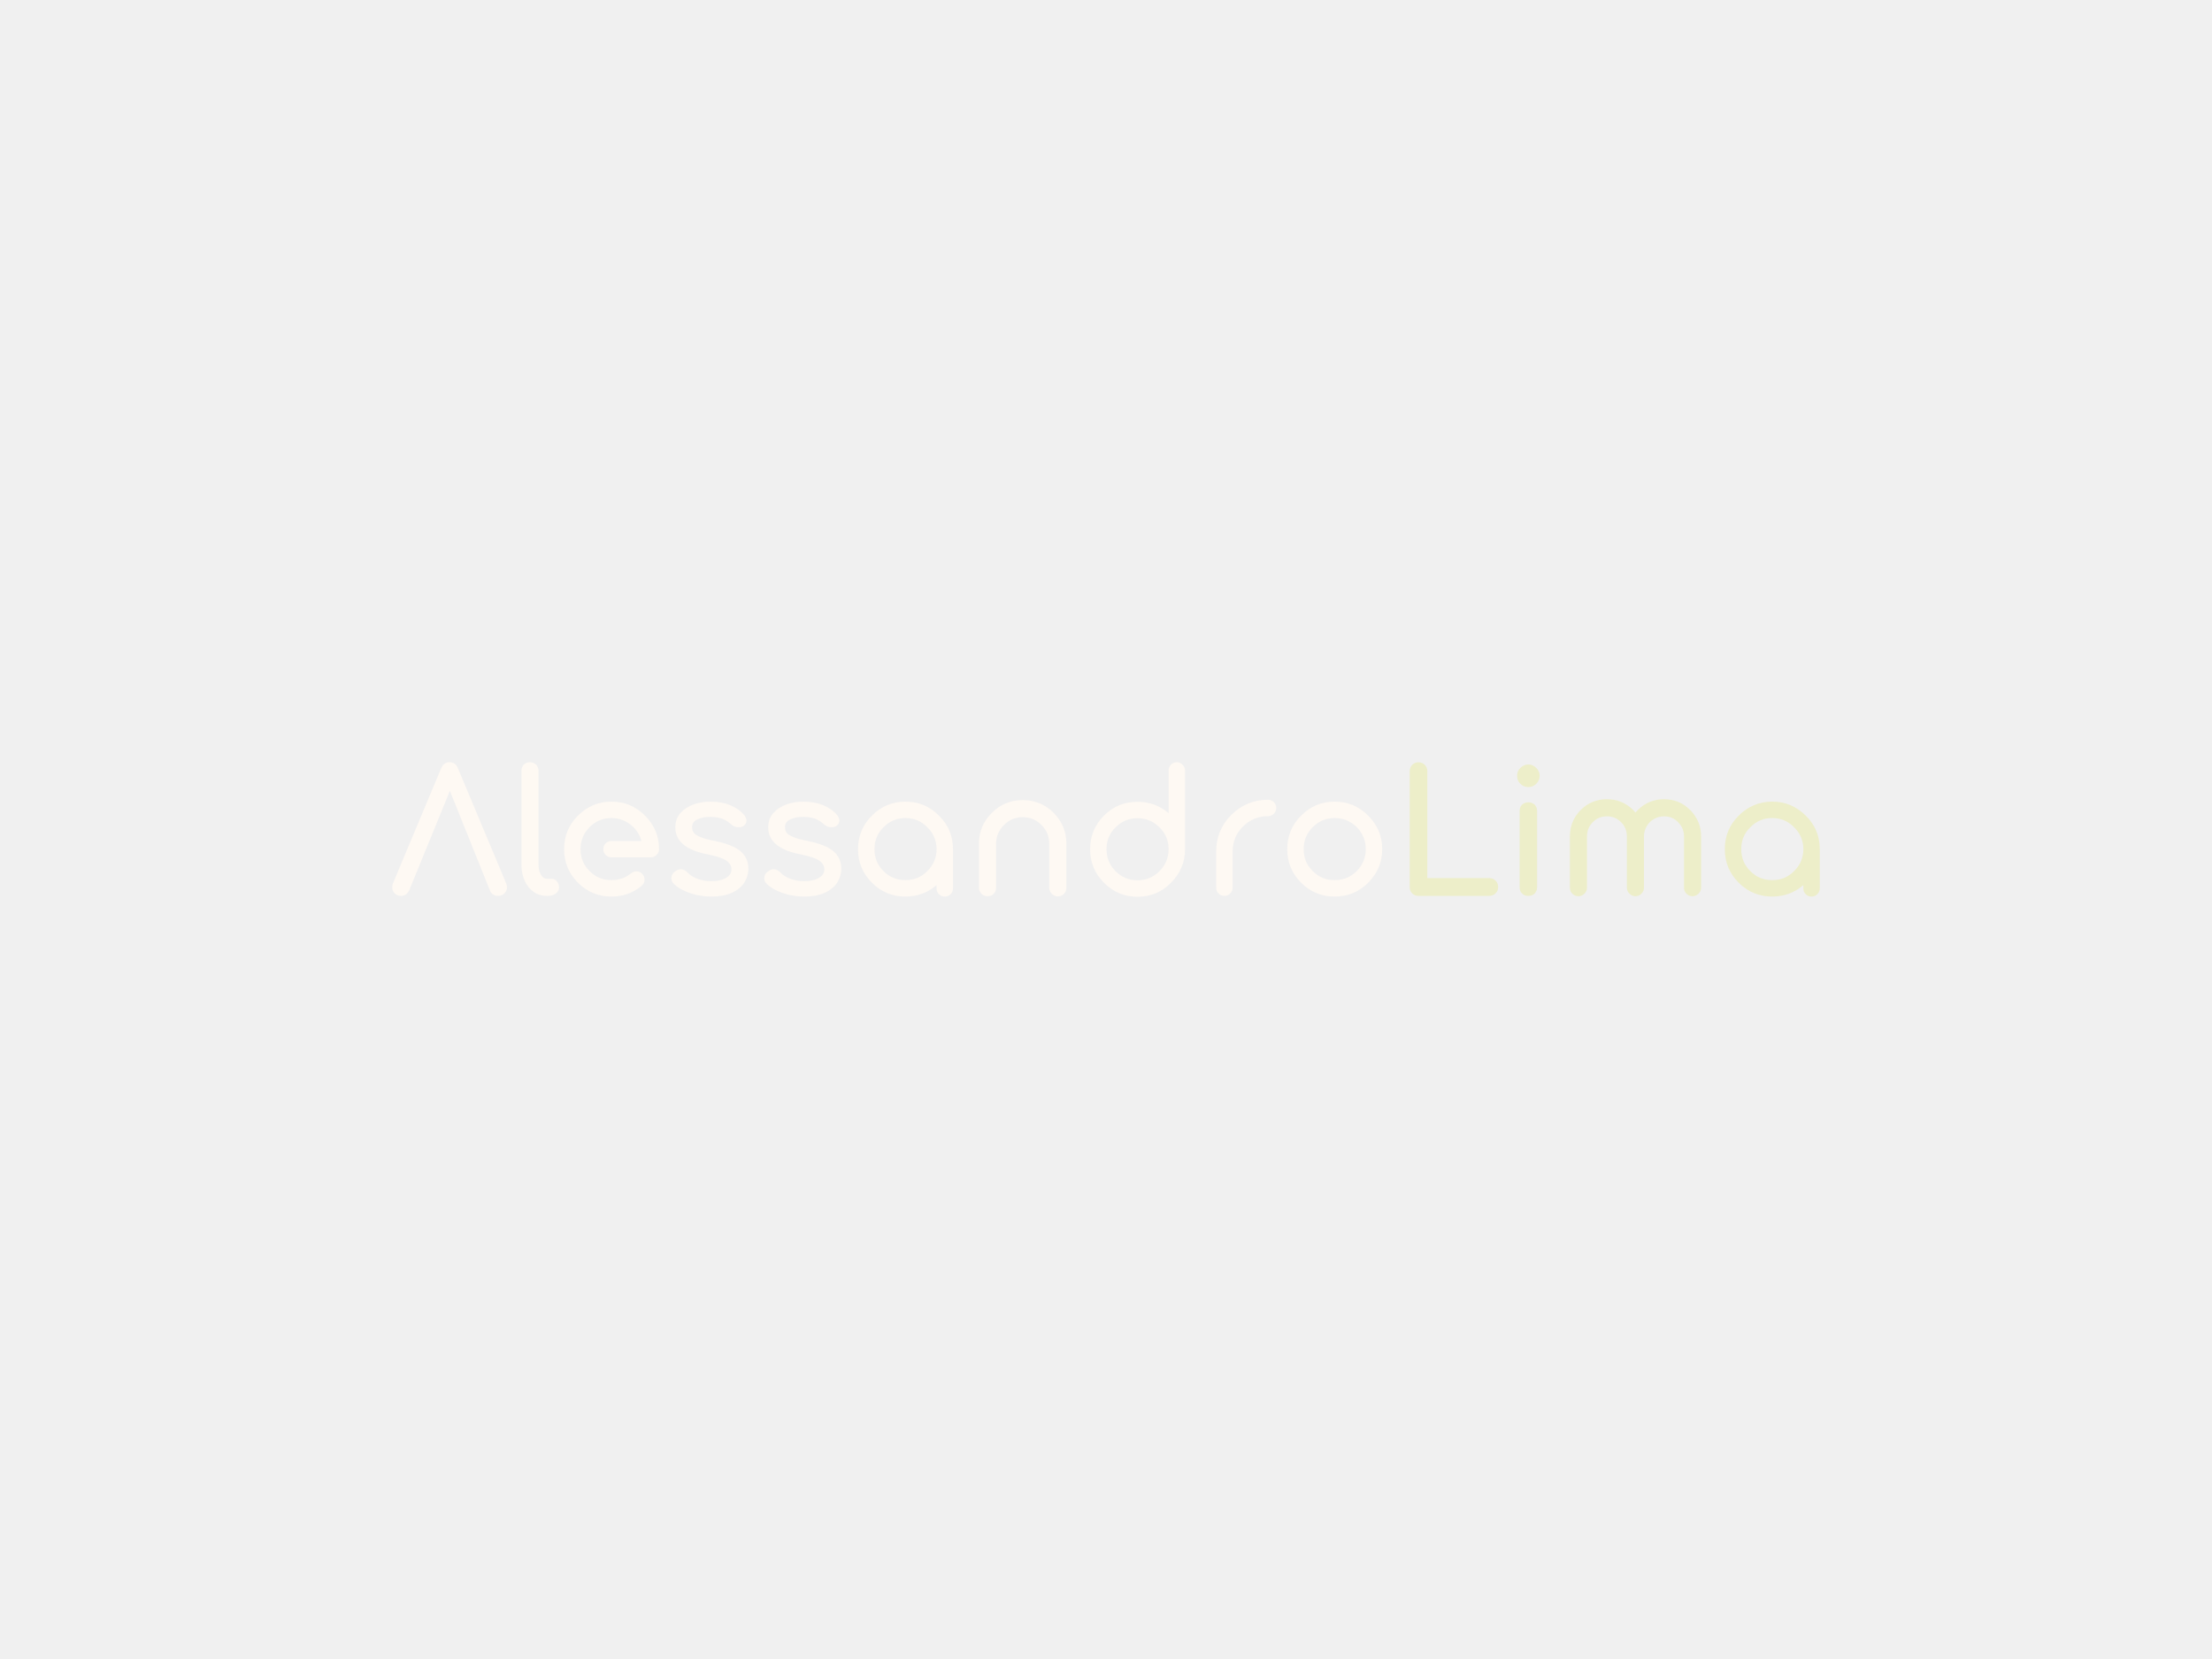
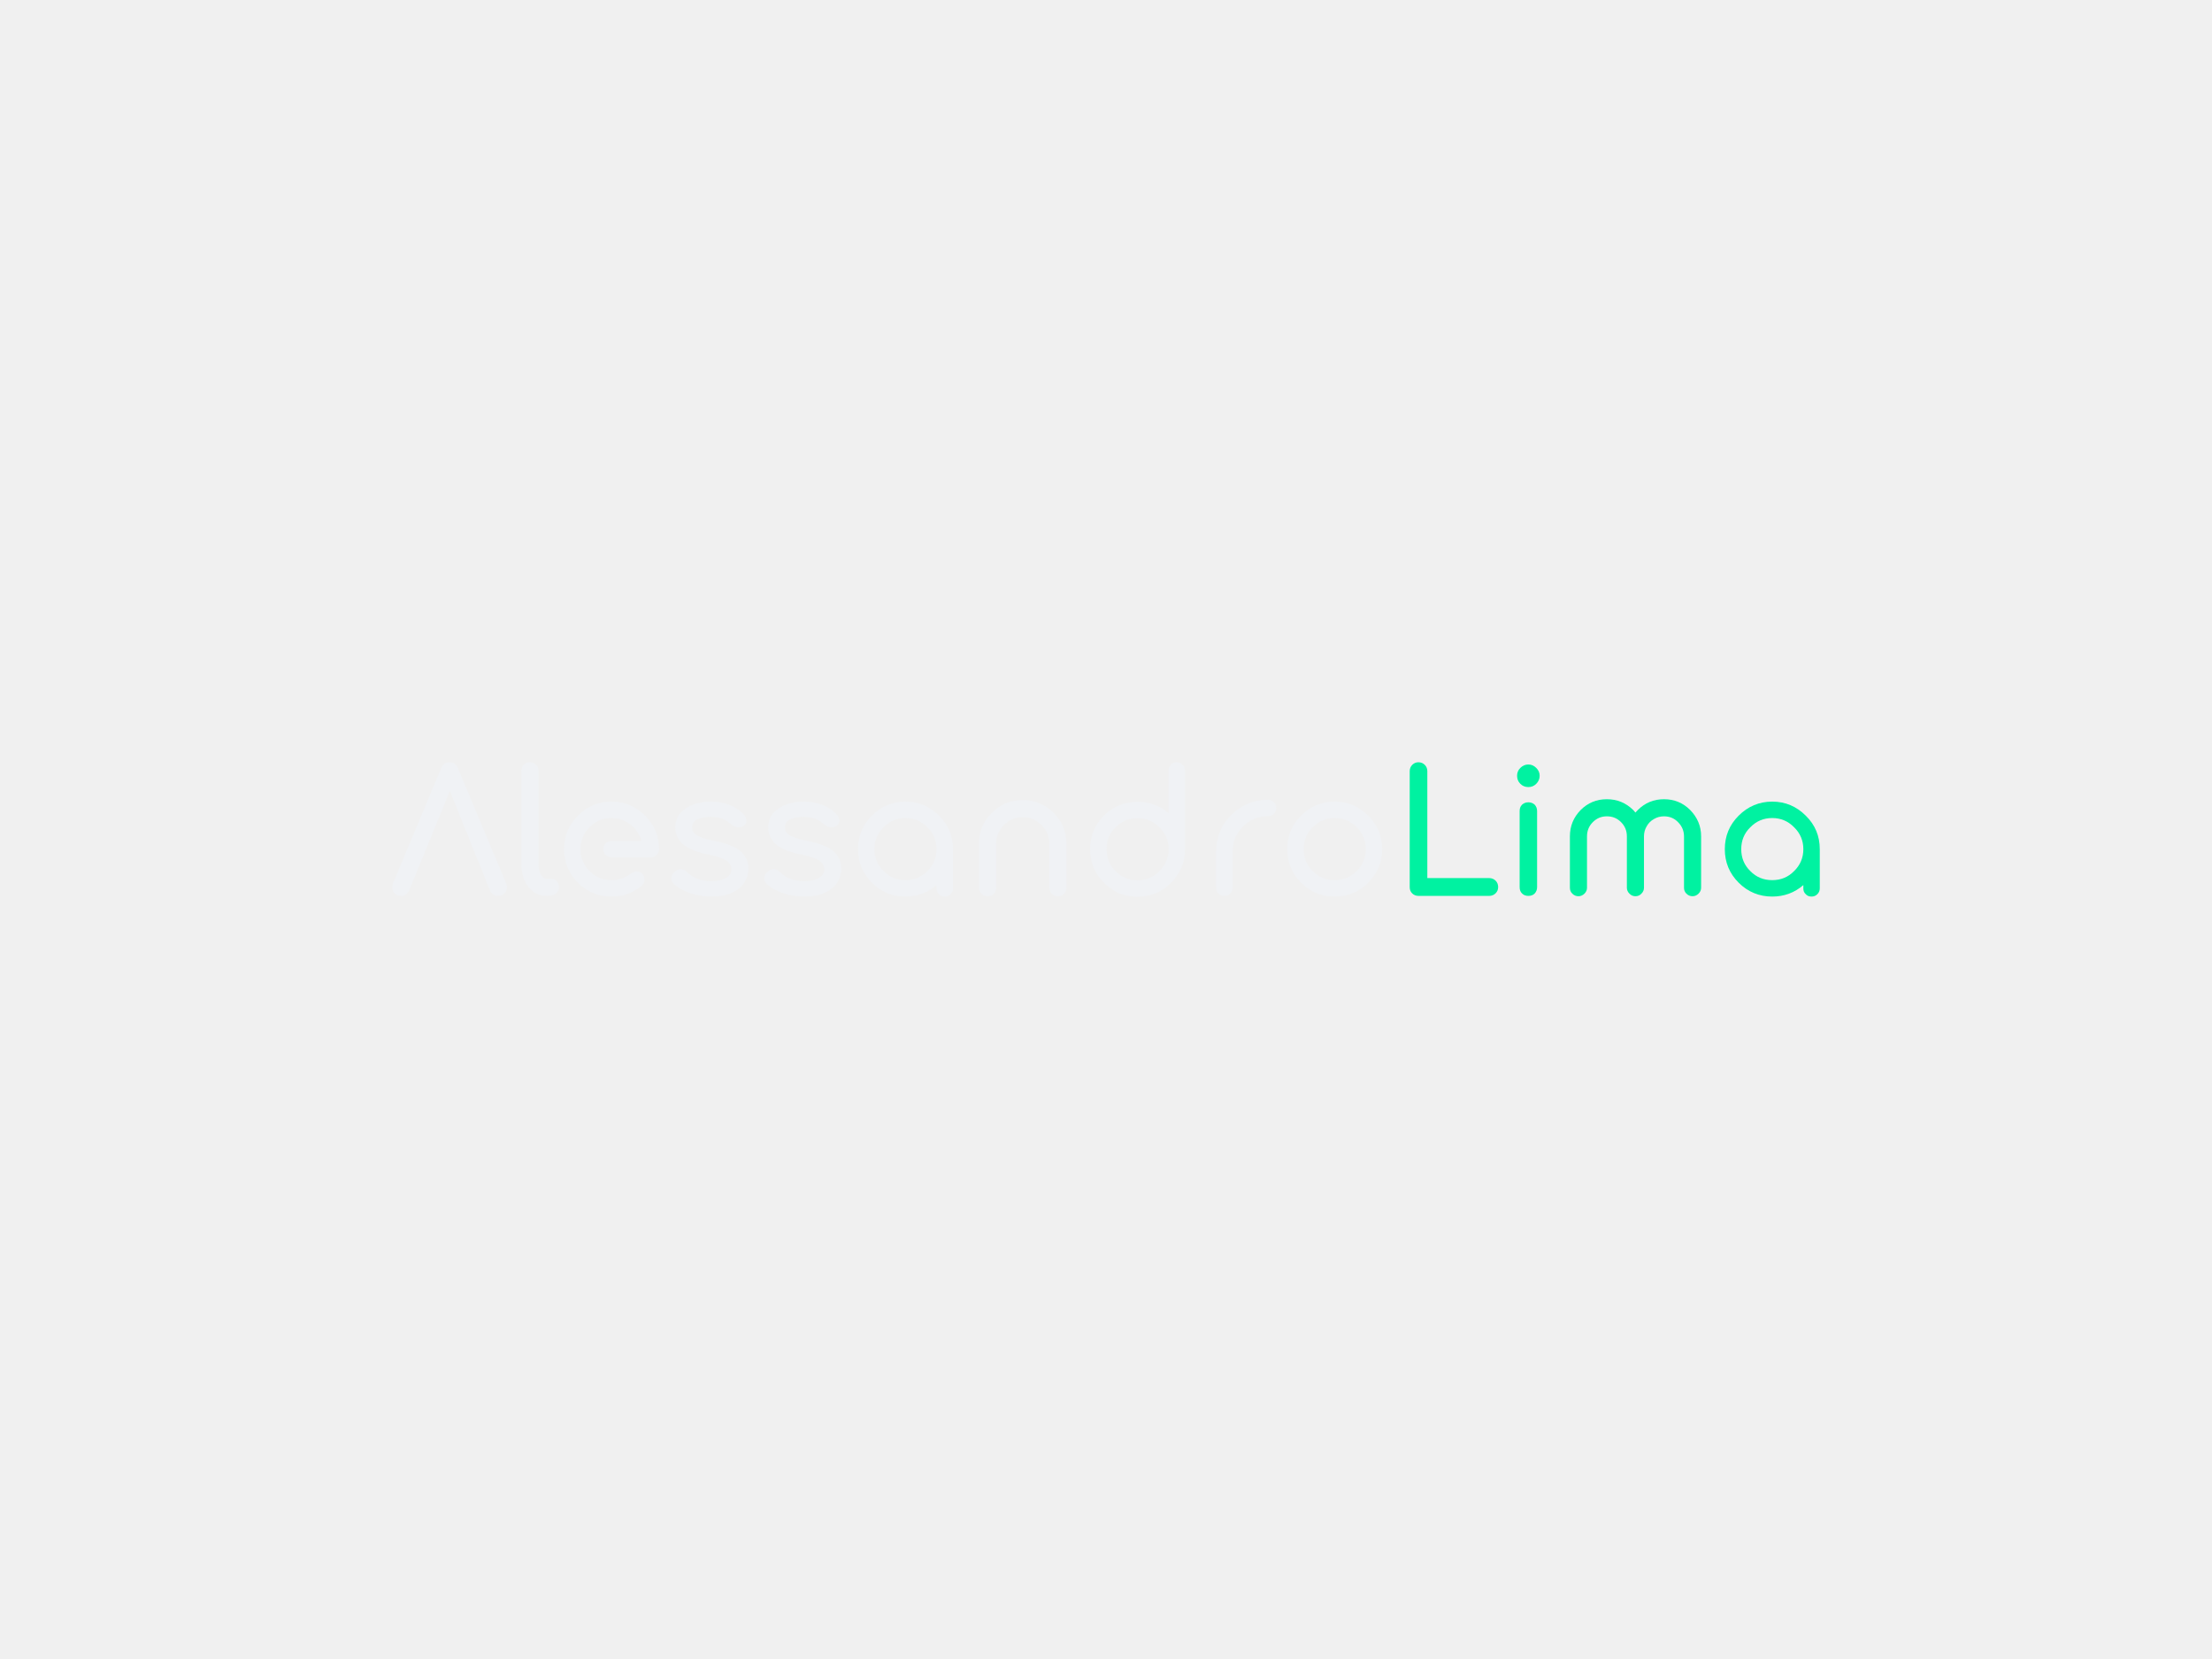
<svg xmlns="http://www.w3.org/2000/svg" viewBox="0 0 1024 768" height="768" width="1024" version="1.1">
-   <g fill="#FFFFFF">
-     <g transform="translate(131.5757 0)" fill="#FFFFFF">
-       <g style="font-style:normal;font-weight:700;font-size:72px;line-height:1;font-family:'Comfortaa Bold Alt2';font-variant-ligatures:none;text-align:center;text-anchor:middle" transform="translate(0 0)" fill="#FFFFFF">
-         <path id="path275048" style="font-style:normal;font-weight:700;font-size:72px;line-height:1;font-family:'Comfortaa Bold Alt2';font-variant-ligatures:none;text-align:center;text-anchor:middle" d="m 257.99,-5.256 -20.304,-48.456 c -0.648,-1.656 -1.8,-2.52 -3.528,-2.52 -1.656,0 -2.808,0.864 -3.528,2.52 l -20.232,48.312 c -0.288,0.648 -0.36,1.224 -0.36,1.656 0,1.08 0.288,1.944 1.008,2.664 0.72,0.72 1.584,1.08 2.664,1.08 0.72,0 1.368,-0.144 2.016,-0.576 0.576,-0.432 1.08,-0.936 1.44,-1.728 l 17.136,-41.904 16.848,41.904 c 0.216,0.72 0.72,1.296 1.368,1.728 0.648,0.432 1.296,0.576 2.088,0.576 1.008,0 1.944,-0.36 2.664,-1.08 0.72,-0.72 1.08,-1.584 1.08,-2.592 0,-0.432 -0.144,-0.936 -0.36,-1.584 z" stroke-width="0px" stroke-linejoin="miter" stroke-miterlimit="2" fill="#FEF9F3" stroke="#FEF9F3" transform="translate(0 308.4976) translate(50 44.3768) scale(1.1) translate(-210.0382 56.232)" />
-         <path id="path275050" style="font-style:normal;font-weight:700;font-size:72px;line-height:1;font-family:'Comfortaa Bold Alt2';font-variant-ligatures:none;text-align:center;text-anchor:middle" d="m 265.415,-55.224 c -0.72,0.72 -1.008,1.584 -1.008,2.592 v 39.312 c 0,2.592 0.432,4.896 1.368,6.912 0.864,2.016 2.16,3.6 3.816,4.752 1.656,1.152 3.528,1.656 5.616,1.656 h 0.144 c 1.44,0 2.592,-0.288 3.528,-1.008 0.864,-0.648 1.368,-1.512 1.368,-2.592 0,-1.008 -0.36,-1.872 -0.936,-2.592 -0.576,-0.648 -1.368,-1.008 -2.304,-1.008 h -1.8 c -1.08,0 -1.944,-0.576 -2.592,-1.728 -0.72,-1.152 -1.008,-2.592 -1.008,-4.392 v -39.312 c 0,-1.008 -0.36,-1.872 -1.008,-2.592 -0.72,-0.648 -1.584,-1.008 -2.592,-1.008 -1.08,0 -1.944,0.36 -2.592,1.008 z" stroke-width="0px" stroke-linejoin="miter" stroke-miterlimit="2" fill="#FEF9F3" stroke="#FEF9F3" transform="translate(0 308.4976) translate(109.8059 44.3768) scale(1.1) translate(-264.4072 56.232)" />
-         <path id="path275052" style="font-style:normal;font-weight:700;font-size:72px;line-height:1;font-family:'Comfortaa Bold Alt2';font-variant-ligatures:none;text-align:center;text-anchor:middle" d="m 302.314,0.288 c 4.752,0 8.928,-1.44 12.6,-4.464 0.792,-0.576 1.152,-1.368 1.296,-2.304 0.072,-1.008 -0.144,-1.8 -0.792,-2.592 -0.576,-0.72 -1.368,-1.152 -2.304,-1.224 -0.936,-0.072 -1.8,0.144 -2.52,0.792 -2.448,1.944 -5.184,2.88 -8.28,2.88 -3.6,0 -6.696,-1.224 -9.216,-3.816 -2.592,-2.52 -3.816,-5.616 -3.816,-9.216 0,-3.6 1.224,-6.696 3.816,-9.288 2.52,-2.52 5.616,-3.816 9.216,-3.816 2.952,0 5.616,0.936 7.992,2.736 2.304,1.8 3.816,4.104 4.608,6.912 h -12.6 c -0.936,0 -1.8,0.36 -2.448,1.008 -0.648,0.648 -1.008,1.512 -1.008,2.448 0,0.936 0.36,1.8 1.008,2.448 0.648,0.648 1.512,1.008 2.448,1.008 h 16.56 c 0.936,0 1.728,-0.36 2.376,-1.008 0.72,-0.648 1.08,-1.512 1.08,-2.448 0,-5.544 -2.016,-10.224 -5.904,-14.112 -3.888,-3.888 -8.568,-5.904 -14.112,-5.904 -5.544,0 -10.224,2.016 -14.112,5.904 -3.888,3.888 -5.832,8.568 -5.832,14.112 0,5.544 1.944,10.224 5.832,14.112 3.888,3.888 8.568,5.832 14.112,5.832 z" stroke-width="0px" stroke-linejoin="miter" stroke-miterlimit="2" fill="#FEF9F3" stroke="#FEF9F3" transform="translate(0 308.4976) translate(129.5651 62.5928) scale(1.1) translate(-282.3701 39.672)" />
-         <path id="path275054" style="font-style:normal;font-weight:700;font-size:72px;line-height:1;font-family:'Comfortaa Bold Alt2';font-variant-ligatures:none;text-align:center;text-anchor:middle" d="m 352.289,-38.16 c -2.448,-1.008 -5.256,-1.512 -8.352,-1.512 -2.592,0 -4.968,0.432 -7.2,1.224 -2.304,0.864 -4.104,2.088 -5.472,3.672 -1.44,1.656 -2.088,3.672 -2.088,5.976 0,5.832 4.608,9.648 13.824,11.376 3.528,0.72 6.048,1.512 7.56,2.52 1.44,1.008 2.232,2.232 2.232,3.672 0,1.584 -0.792,2.808 -2.304,3.672 -1.512,0.936 -3.6,1.368 -6.336,1.368 -2.088,0 -4.032,-0.36 -5.832,-1.08 -1.872,-0.72 -3.24,-1.656 -4.104,-2.664 -0.864,-0.864 -1.8,-1.296 -2.736,-1.296 -0.792,0 -1.656,0.36 -2.52,1.008 -1.008,0.72 -1.44,1.656 -1.44,2.808 0,0.864 0.288,1.656 0.936,2.232 1.584,1.656 3.888,2.952 6.768,3.96 2.88,1.008 5.904,1.512 9.216,1.512 3.24,0 6.048,-0.504 8.352,-1.512 2.304,-1.008 4.104,-2.448 5.328,-4.248 1.152,-1.8 1.8,-3.816 1.8,-6.048 0,-2.952 -1.152,-5.4 -3.312,-7.272 -2.16,-1.872 -5.904,-3.312 -11.088,-4.392 -2.592,-0.504 -4.536,-1.008 -5.832,-1.584 -1.368,-0.576 -2.304,-1.152 -2.736,-1.8 -0.504,-0.648 -0.72,-1.44 -0.72,-2.448 0,-1.296 0.648,-2.376 2.088,-3.096 1.44,-0.72 3.24,-1.152 5.472,-1.152 1.872,0 3.528,0.288 4.896,0.72 1.296,0.432 2.592,1.224 3.816,2.304 1.008,0.936 2.088,1.368 3.384,1.368 0.792,0 1.44,-0.144 2.016,-0.576 0.792,-0.648 1.224,-1.368 1.224,-2.232 0,-0.72 -0.36,-1.512 -0.936,-2.304 -1.44,-1.728 -3.456,-3.168 -5.904,-4.176 z" stroke-width="0px" stroke-linejoin="miter" stroke-miterlimit="2" fill="#FEF9F3" stroke="#FEF9F3" transform="translate(0 308.4976) translate(179.2309 62.5928) scale(1.1) translate(-327.5208 39.672)" />
-         <path id="path275056" style="font-style:normal;font-weight:700;font-size:72px;line-height:1;font-family:'Comfortaa Bold Alt2';font-variant-ligatures:none;text-align:center;text-anchor:middle" d="m 391.383,-38.16 c -2.448,-1.008 -5.256,-1.512 -8.352,-1.512 -2.592,0 -4.968,0.432 -7.2,1.224 -2.304,0.864 -4.104,2.088 -5.472,3.672 -1.44,1.656 -2.088,3.672 -2.088,5.976 0,5.832 4.608,9.648 13.824,11.376 3.528,0.72 6.048,1.512 7.56,2.52 1.44,1.008 2.232,2.232 2.232,3.672 0,1.584 -0.792,2.808 -2.304,3.672 -1.512,0.936 -3.6,1.368 -6.336,1.368 -2.088,0 -4.032,-0.36 -5.832,-1.08 -1.872,-0.72 -3.24,-1.656 -4.104,-2.664 -0.864,-0.864 -1.8,-1.296 -2.736,-1.296 -0.792,0 -1.656,0.36 -2.52,1.008 -1.008,0.72 -1.44,1.656 -1.44,2.808 0,0.864 0.288,1.656 0.936,2.232 1.584,1.656 3.888,2.952 6.768,3.96 2.88,1.008 5.904,1.512 9.216,1.512 3.24,0 6.048,-0.504 8.352,-1.512 2.304,-1.008 4.104,-2.448 5.328,-4.248 1.152,-1.8 1.8,-3.816 1.8,-6.048 0,-2.952 -1.152,-5.4 -3.312,-7.272 -2.16,-1.872 -5.904,-3.312 -11.088,-4.392 -2.592,-0.504 -4.536,-1.008 -5.832,-1.584 -1.368,-0.576 -2.304,-1.152 -2.736,-1.8 -0.504,-0.648 -0.72,-1.44 -0.72,-2.448 0,-1.296 0.648,-2.376 2.088,-3.096 1.44,-0.72 3.24,-1.152 5.472,-1.152 1.872,0 3.528,0.288 4.896,0.72 1.296,0.432 2.592,1.224 3.816,2.304 1.008,0.936 2.088,1.368 3.384,1.368 0.792,0 1.44,-0.144 2.016,-0.576 0.792,-0.648 1.224,-1.368 1.224,-2.232 0,-0.72 -0.36,-1.512 -0.936,-2.304 -1.44,-1.728 -3.456,-3.168 -5.904,-4.176 z" stroke-width="0px" stroke-linejoin="miter" stroke-miterlimit="2" fill="#FEF9F3" stroke="#FEF9F3" transform="translate(0 308.4976) translate(222.234 62.5928) scale(1.1) translate(-366.6146 39.672)" />
-         <path id="path275058" style="font-style:normal;font-weight:700;font-size:72px;line-height:1;font-family:'Comfortaa Bold Alt2';font-variant-ligatures:none;text-align:center;text-anchor:middle" d="m 440.124,-33.768 c -3.888,-3.888 -8.568,-5.904 -14.112,-5.904 -5.472,0 -10.224,2.016 -14.112,5.904 -3.888,3.888 -5.832,8.568 -5.832,14.112 0,5.544 1.944,10.224 5.832,14.112 3.888,3.888 8.64,5.832 14.112,5.832 4.968,0 9.36,-1.584 13.104,-4.824 v 1.368 c 0,1.008 0.288,1.8 1.008,2.448 0.648,0.72 1.44,1.008 2.448,1.008 0.936,0 1.728,-0.288 2.448,-1.008 0.648,-0.648 1.008,-1.44 1.008,-2.448 v -16.488 c 0,-5.544 -1.944,-10.224 -5.904,-14.112 z m -14.112,27.144 c -3.6,0 -6.696,-1.224 -9.216,-3.816 -2.592,-2.52 -3.816,-5.616 -3.816,-9.216 0,-3.6 1.224,-6.696 3.816,-9.216 2.52,-2.592 5.616,-3.888 9.216,-3.888 3.6,0 6.696,1.296 9.216,3.888 2.592,2.52 3.888,5.616 3.888,9.216 0,3.6 -1.296,6.696 -3.888,9.216 -2.52,2.592 -5.616,3.816 -9.216,3.816 z" stroke-width="0px" stroke-linejoin="miter" stroke-miterlimit="2" fill="#FEF9F3" stroke="#FEF9F3" transform="translate(0 308.4976) translate(265.6331 62.5928) scale(1.1) translate(-406.0683 39.672)" />
-         <path id="path275060" style="font-style:normal;font-weight:700;font-size:72px;line-height:1;font-family:'Comfortaa Bold Alt2';font-variant-ligatures:none;text-align:center;text-anchor:middle" d="m 490.149,0.216 c 1.008,0 1.872,-0.36 2.592,-1.08 0.72,-0.72 1.008,-1.584 1.008,-2.592 V -21.96 c 0,-5.04 -1.8,-9.36 -5.328,-12.96 -3.6,-3.6 -7.992,-5.4 -13.032,-5.4 -5.112,0 -9.432,1.8 -13.032,5.4 -3.6,3.6 -5.4,7.92 -5.4,12.96 v 18.504 c 0,1.008 0.36,1.872 1.08,2.592 0.72,0.72 1.584,1.008 2.52,1.008 1.008,0 1.872,-0.288 2.592,-1.008 0.72,-0.72 1.008,-1.584 1.008,-2.592 V -21.96 c 0,-3.024 1.152,-5.688 3.312,-7.848 2.16,-2.232 4.824,-3.312 7.92,-3.312 3.096,0 5.688,1.08 7.92,3.312 2.16,2.16 3.24,4.824 3.24,7.848 v 18.576 c 0,0.936 0.36,1.8 1.08,2.52 0.72,0.72 1.584,1.08 2.52,1.08 z" stroke-width="0px" stroke-linejoin="miter" stroke-miterlimit="2" fill="#FEF9F3" stroke="#FEF9F3" transform="translate(0 308.4976) translate(321.6102 61.88) scale(1.1) translate(-456.9566 40.32)" />
-         <path id="path275062" style="font-style:normal;font-weight:700;font-size:72px;line-height:1;font-family:'Comfortaa Bold Alt2';font-variant-ligatures:none;text-align:center;text-anchor:middle" d="m 509.563,-5.544 c 3.888,3.96 8.568,5.904 14.112,5.904 5.544,0 10.224,-1.944 14.112,-5.904 3.888,-3.888 5.904,-8.568 5.904,-14.112 v -33.12 c 0,-0.936 -0.36,-1.728 -1.08,-2.448 -0.648,-0.648 -1.44,-1.008 -2.376,-1.008 -1.008,0 -1.8,0.36 -2.448,1.008 -0.72,0.72 -1.008,1.512 -1.008,2.448 v 18 c -3.744,-3.24 -8.136,-4.824 -13.104,-4.824 -5.544,0 -10.224,1.944 -14.112,5.832 -3.888,3.888 -5.832,8.64 -5.832,14.112 0,5.544 1.944,10.224 5.832,14.112 z m 14.112,-27.144 c 3.6,0 6.696,1.296 9.216,3.816 2.592,2.52 3.888,5.616 3.888,9.216 0,3.6 -1.296,6.696 -3.888,9.288 -2.52,2.52 -5.616,3.816 -9.216,3.816 -3.6,0 -6.696,-1.296 -9.216,-3.816 -2.592,-2.592 -3.816,-5.688 -3.816,-9.288 0,-3.6 1.224,-6.696 3.816,-9.216 2.52,-2.52 5.616,-3.816 9.216,-3.816 z" stroke-width="0px" stroke-linejoin="miter" stroke-miterlimit="2" fill="#FEF9F3" stroke="#FEF9F3" transform="translate(0 308.4976) translate(373.0618 44.3768) scale(1.1) translate(-503.7307 56.232)" />
-         <path id="path275064" style="font-style:normal;font-weight:700;font-size:72px;line-height:1;font-family:'Comfortaa Bold Alt2';font-variant-ligatures:none;text-align:center;text-anchor:middle" d="m 578.62,-40.464 c -6.048,0 -11.16,2.16 -15.48,6.408 -4.248,4.248 -6.336,9.36 -6.336,15.408 v 15.192 c 0,1.008 0.288,1.8 1.008,2.448 0.648,0.72 1.44,1.008 2.448,1.008 0.936,0 1.728,-0.288 2.376,-1.008 0.72,-0.648 1.08,-1.44 1.08,-2.448 v -15.192 c 0,-4.104 1.44,-7.632 4.32,-10.512 2.952,-2.952 6.48,-4.392 10.584,-4.392 0.936,0 1.728,-0.36 2.448,-1.008 0.648,-0.72 1.008,-1.512 1.008,-2.448 0,-0.936 -0.36,-1.8 -1.008,-2.448 -0.72,-0.648 -1.512,-1.008 -2.448,-1.008 z" stroke-width="0px" stroke-linejoin="miter" stroke-miterlimit="2" fill="#FEF9F3" stroke="#FEF9F3" transform="translate(0 308.4976) translate(431.4421 61.7216) scale(1.1) translate(-556.8037 40.464)" />
-         <path id="path275066" style="font-style:normal;font-weight:700;font-size:72px;line-height:1;font-family:'Comfortaa Bold Alt2';font-variant-ligatures:none;text-align:center;text-anchor:middle" d="m 606.647,0.288 c 5.544,0 10.224,-1.944 14.112,-5.832 3.888,-3.888 5.904,-8.568 5.904,-14.112 0,-5.544 -2.016,-10.224 -5.904,-14.112 -3.888,-3.888 -8.568,-5.904 -14.112,-5.904 -5.544,0 -10.224,2.016 -14.112,5.904 -3.888,3.888 -5.832,8.568 -5.832,14.112 0,5.544 1.944,10.224 5.832,14.112 3.888,3.888 8.568,5.832 14.112,5.832 z m 0,-33.048 c 3.6,0 6.696,1.296 9.288,3.816 2.52,2.592 3.816,5.688 3.816,9.288 0,3.6 -1.296,6.696 -3.816,9.216 -2.592,2.592 -5.688,3.816 -9.288,3.816 -3.6,0 -6.696,-1.224 -9.216,-3.816 -2.592,-2.52 -3.816,-5.616 -3.816,-9.216 0,-3.6 1.224,-6.696 3.816,-9.288 2.52,-2.52 5.616,-3.816 9.216,-3.816 z" stroke-width="0px" stroke-linejoin="miter" stroke-miterlimit="2" fill="#FEF9F3" stroke="#FEF9F3" transform="translate(0 308.4976) translate(464.3311 62.5928) scale(1.1) translate(-586.7028 39.672)" />
-         <path id="path275068" style="font-style:normal;font-weight:700;font-size:72px;line-height:1;font-family:'Comfortaa Bold Alt2';font-variant-ligatures:none;text-align:center;text-anchor:middle" d="m 674.383,-6.408 c -0.72,-0.72 -1.656,-1.08 -2.664,-1.08 h -26.064 v -45 c 0,-1.008 -0.36,-1.944 -1.08,-2.664 -0.72,-0.72 -1.656,-1.08 -2.664,-1.08 -1.008,0 -1.872,0.36 -2.592,1.08 -0.72,0.72 -1.08,1.656 -1.08,2.664 v 48.744 c 0,1.08 0.288,1.944 1.008,2.664 0.72,0.72 1.584,1.08 2.664,1.08 h 29.808 c 1.008,0 1.944,-0.36 2.664,-1.08 0.72,-0.72 1.08,-1.584 1.08,-2.664 0,-1.008 -0.36,-1.944 -1.08,-2.664 z" stroke-width="0px" stroke-linejoin="miter" stroke-miterlimit="2" fill="#EDEEC9" stroke="#EDEEC9" transform="translate(0 308.4976) translate(521.021 44.3768) scale(1.1) translate(-638.2391 56.232)" />
-         <path id="path275070" style="font-style:normal;font-weight:700;font-size:72px;line-height:1;font-family:'Comfortaa Bold Alt2';font-variant-ligatures:none;text-align:center;text-anchor:middle" d="m 685.513,-38.376 c -0.72,0.72 -1.008,1.584 -1.008,2.664 v 32.04 c 0,1.08 0.288,1.944 1.008,2.664 0.72,0.72 1.584,1.008 2.664,1.008 1.08,0 1.944,-0.288 2.664,-1.008 0.648,-0.72 1.008,-1.584 1.008,-2.664 v -32.04 c 0,-1.08 -0.36,-1.944 -1.008,-2.664 -0.72,-0.648 -1.584,-1.008 -2.664,-1.008 -1.08,0 -1.944,0.36 -2.664,1.008 z m 5.976,-15.48 c -0.936,-0.936 -2.016,-1.44 -3.312,-1.44 -1.296,0 -2.448,0.504 -3.384,1.44 -0.936,0.936 -1.368,2.016 -1.368,3.312 0,1.296 0.432,2.448 1.368,3.384 0.936,0.936 2.088,1.368 3.384,1.368 1.296,0 2.376,-0.432 3.312,-1.368 0.936,-0.936 1.44,-2.088 1.44,-3.384 0,-1.296 -0.504,-2.376 -1.44,-3.312 z" stroke-width="0px" stroke-linejoin="miter" stroke-miterlimit="2" fill="#EDEEC9" stroke="#EDEEC9" transform="translate(0 308.4976) translate(570.7252 45.4064) scale(1.1) translate(-683.4247 55.296)" />
-         <path id="path275072" style="font-style:normal;font-weight:700;font-size:72px;line-height:1;font-family:'Comfortaa Bold Alt2';font-variant-ligatures:none;text-align:center;text-anchor:middle" d="m 756.27,-36.144 c -3.024,-3.024 -6.696,-4.536 -11.016,-4.536 -4.32,0 -7.992,1.512 -11.016,4.536 -0.36,0.36 -0.648,0.72 -1.008,1.08 -0.288,-0.36 -0.648,-0.72 -0.936,-1.08 -3.096,-3.024 -6.768,-4.536 -11.088,-4.536 -4.32,0 -7.992,1.512 -11.016,4.536 -3.024,3.096 -4.536,6.768 -4.536,11.088 v 21.6 c 0,1.008 0.288,1.8 1.008,2.52 0.72,0.72 1.584,1.08 2.592,1.08 0.936,0 1.8,-0.36 2.52,-1.08 0.72,-0.72 1.08,-1.512 1.08,-2.52 v -21.6 c 0,-2.304 0.792,-4.32 2.448,-5.976 1.656,-1.656 3.6,-2.448 5.904,-2.448 2.376,0 4.32,0.792 5.976,2.448 1.656,1.656 2.448,3.672 2.448,5.976 v 21.6 c 0,1.008 0.36,1.8 1.08,2.52 0.72,0.72 1.512,1.08 2.52,1.08 1.008,0 1.872,-0.36 2.52,-1.08 0.72,-0.72 1.08,-1.512 1.08,-2.52 v -21.6 c 0,-1.512 0.36,-2.952 1.152,-4.248 0.72,-1.296 1.728,-2.304 3.024,-3.024 1.296,-0.792 2.736,-1.152 4.248,-1.152 2.304,0 4.32,0.792 5.904,2.448 1.656,1.656 2.52,3.672 2.52,5.976 v 21.6 c 0,1.008 0.288,1.8 1.008,2.52 0.72,0.72 1.584,1.08 2.592,1.08 0.936,0 1.8,-0.36 2.52,-1.08 0.72,-0.72 1.08,-1.512 1.08,-2.52 v -21.6 c 0,-4.32 -1.584,-7.992 -4.608,-11.088 z" stroke-width="0px" stroke-linejoin="miter" stroke-miterlimit="2" fill="#EDEEC9" stroke="#EDEEC9" transform="translate(0 308.4976) translate(595.1769 61.484) scale(1.1) translate(-705.6536 40.68)" />
-         <path id="path275074" style="font-style:normal;font-weight:700;font-size:72px;line-height:1;font-family:'Comfortaa Bold Alt2';font-variant-ligatures:none;text-align:center;text-anchor:middle" d="m 804.906,-33.768 c -3.888,-3.888 -8.568,-5.904 -14.112,-5.904 -5.472,0 -10.224,2.016 -14.112,5.904 -3.888,3.888 -5.832,8.568 -5.832,14.112 0,5.544 1.944,10.224 5.832,14.112 3.888,3.888 8.64,5.832 14.112,5.832 4.968,0 9.36,-1.584 13.104,-4.824 v 1.368 c 0,1.008 0.288,1.8 1.008,2.448 0.648,0.72 1.44,1.008 2.448,1.008 0.936,0 1.728,-0.288 2.448,-1.008 0.648,-0.648 1.008,-1.44 1.008,-2.448 v -16.488 c 0,-5.544 -1.944,-10.224 -5.904,-14.112 z m -14.112,27.144 c -3.6,0 -6.696,-1.224 -9.216,-3.816 -2.592,-2.52 -3.816,-5.616 -3.816,-9.216 0,-3.6 1.224,-6.696 3.816,-9.216 2.52,-2.592 5.616,-3.888 9.216,-3.888 3.6,0 6.696,1.296 9.216,3.888 2.592,2.52 3.888,5.616 3.888,9.216 0,3.6 -1.296,6.696 -3.888,9.216 -2.52,2.592 -5.616,3.816 -9.216,3.816 z" stroke-width="0px" stroke-linejoin="miter" stroke-miterlimit="2" fill="#EDEEC9" stroke="#EDEEC9" transform="translate(0 308.4976) translate(666.8925 62.5928) scale(1.1) translate(-770.8496 39.672)" />
+   <g>
+     <g transform="translate(131.5757 0)">
+       <g style="font-style:normal;font-weight:700;font-size:72px;line-height:1;font-family:'Comfortaa Bold Alt2';font-variant-ligatures:none;text-align:center;text-anchor:middle" transform="translate(0 0)">
+         <path id="path275048" style="font-style:normal;font-weight:700;font-size:72px;line-height:1;font-family:'Comfortaa Bold Alt2';font-variant-ligatures:none;text-align:center;text-anchor:middle" d="m 257.99,-5.256 -20.304,-48.456 c -0.648,-1.656 -1.8,-2.52 -3.528,-2.52 -1.656,0 -2.808,0.864 -3.528,2.52 l -20.232,48.312 c -0.288,0.648 -0.36,1.224 -0.36,1.656 0,1.08 0.288,1.944 1.008,2.664 0.72,0.72 1.584,1.08 2.664,1.08 0.72,0 1.368,-0.144 2.016,-0.576 0.576,-0.432 1.08,-0.936 1.44,-1.728 l 17.136,-41.904 16.848,41.904 c 0.216,0.72 0.72,1.296 1.368,1.728 0.648,0.432 1.296,0.576 2.088,0.576 1.008,0 1.944,-0.36 2.664,-1.08 0.72,-0.72 1.08,-1.584 1.08,-2.592 0,-0.432 -0.144,-0.936 -0.36,-1.584 z" stroke-width="0px" stroke-linejoin="miter" stroke-miterlimit="2" fill="#f0f2f5" stroke="#f0f2f5" transform="translate(0 308.4976) translate(50 44.3768) scale(1.1) translate(-210.0382 56.232)" />
+         <path id="path275050" style="font-style:normal;font-weight:700;font-size:72px;line-height:1;font-family:'Comfortaa Bold Alt2';font-variant-ligatures:none;text-align:center;text-anchor:middle" d="m 265.415,-55.224 c -0.72,0.72 -1.008,1.584 -1.008,2.592 v 39.312 c 0,2.592 0.432,4.896 1.368,6.912 0.864,2.016 2.16,3.6 3.816,4.752 1.656,1.152 3.528,1.656 5.616,1.656 h 0.144 c 1.44,0 2.592,-0.288 3.528,-1.008 0.864,-0.648 1.368,-1.512 1.368,-2.592 0,-1.008 -0.36,-1.872 -0.936,-2.592 -0.576,-0.648 -1.368,-1.008 -2.304,-1.008 h -1.8 c -1.08,0 -1.944,-0.576 -2.592,-1.728 -0.72,-1.152 -1.008,-2.592 -1.008,-4.392 v -39.312 c 0,-1.008 -0.36,-1.872 -1.008,-2.592 -0.72,-0.648 -1.584,-1.008 -2.592,-1.008 -1.08,0 -1.944,0.36 -2.592,1.008 z" stroke-width="0px" stroke-linejoin="miter" stroke-miterlimit="2" fill="#f0f2f5" stroke="#f0f2f5" transform="translate(0 308.4976) translate(109.8059 44.3768) scale(1.1) translate(-264.4072 56.232)" />
+         <path id="path275052" style="font-style:normal;font-weight:700;font-size:72px;line-height:1;font-family:'Comfortaa Bold Alt2';font-variant-ligatures:none;text-align:center;text-anchor:middle" d="m 302.314,0.288 c 4.752,0 8.928,-1.44 12.6,-4.464 0.792,-0.576 1.152,-1.368 1.296,-2.304 0.072,-1.008 -0.144,-1.8 -0.792,-2.592 -0.576,-0.72 -1.368,-1.152 -2.304,-1.224 -0.936,-0.072 -1.8,0.144 -2.52,0.792 -2.448,1.944 -5.184,2.88 -8.28,2.88 -3.6,0 -6.696,-1.224 -9.216,-3.816 -2.592,-2.52 -3.816,-5.616 -3.816,-9.216 0,-3.6 1.224,-6.696 3.816,-9.288 2.52,-2.52 5.616,-3.816 9.216,-3.816 2.952,0 5.616,0.936 7.992,2.736 2.304,1.8 3.816,4.104 4.608,6.912 h -12.6 c -0.936,0 -1.8,0.36 -2.448,1.008 -0.648,0.648 -1.008,1.512 -1.008,2.448 0,0.936 0.36,1.8 1.008,2.448 0.648,0.648 1.512,1.008 2.448,1.008 h 16.56 c 0.936,0 1.728,-0.36 2.376,-1.008 0.72,-0.648 1.08,-1.512 1.08,-2.448 0,-5.544 -2.016,-10.224 -5.904,-14.112 -3.888,-3.888 -8.568,-5.904 -14.112,-5.904 -5.544,0 -10.224,2.016 -14.112,5.904 -3.888,3.888 -5.832,8.568 -5.832,14.112 0,5.544 1.944,10.224 5.832,14.112 3.888,3.888 8.568,5.832 14.112,5.832 z" stroke-width="0px" stroke-linejoin="miter" stroke-miterlimit="2" fill="#f0f2f5" stroke="#f0f2f5" transform="translate(0 308.4976) translate(129.5651 62.5928) scale(1.1) translate(-282.3701 39.672)" />
+         <path id="path275054" style="font-style:normal;font-weight:700;font-size:72px;line-height:1;font-family:'Comfortaa Bold Alt2';font-variant-ligatures:none;text-align:center;text-anchor:middle" d="m 352.289,-38.16 c -2.448,-1.008 -5.256,-1.512 -8.352,-1.512 -2.592,0 -4.968,0.432 -7.2,1.224 -2.304,0.864 -4.104,2.088 -5.472,3.672 -1.44,1.656 -2.088,3.672 -2.088,5.976 0,5.832 4.608,9.648 13.824,11.376 3.528,0.72 6.048,1.512 7.56,2.52 1.44,1.008 2.232,2.232 2.232,3.672 0,1.584 -0.792,2.808 -2.304,3.672 -1.512,0.936 -3.6,1.368 -6.336,1.368 -2.088,0 -4.032,-0.36 -5.832,-1.08 -1.872,-0.72 -3.24,-1.656 -4.104,-2.664 -0.864,-0.864 -1.8,-1.296 -2.736,-1.296 -0.792,0 -1.656,0.36 -2.52,1.008 -1.008,0.72 -1.44,1.656 -1.44,2.808 0,0.864 0.288,1.656 0.936,2.232 1.584,1.656 3.888,2.952 6.768,3.96 2.88,1.008 5.904,1.512 9.216,1.512 3.24,0 6.048,-0.504 8.352,-1.512 2.304,-1.008 4.104,-2.448 5.328,-4.248 1.152,-1.8 1.8,-3.816 1.8,-6.048 0,-2.952 -1.152,-5.4 -3.312,-7.272 -2.16,-1.872 -5.904,-3.312 -11.088,-4.392 -2.592,-0.504 -4.536,-1.008 -5.832,-1.584 -1.368,-0.576 -2.304,-1.152 -2.736,-1.8 -0.504,-0.648 -0.72,-1.44 -0.72,-2.448 0,-1.296 0.648,-2.376 2.088,-3.096 1.44,-0.72 3.24,-1.152 5.472,-1.152 1.872,0 3.528,0.288 4.896,0.72 1.296,0.432 2.592,1.224 3.816,2.304 1.008,0.936 2.088,1.368 3.384,1.368 0.792,0 1.44,-0.144 2.016,-0.576 0.792,-0.648 1.224,-1.368 1.224,-2.232 0,-0.72 -0.36,-1.512 -0.936,-2.304 -1.44,-1.728 -3.456,-3.168 -5.904,-4.176 z" stroke-width="0px" stroke-linejoin="miter" stroke-miterlimit="2" fill="#f0f2f5" stroke="#f0f2f5" transform="translate(0 308.4976) translate(179.2309 62.5928) scale(1.1) translate(-327.5208 39.672)" />
+         <path id="path275056" style="font-style:normal;font-weight:700;font-size:72px;line-height:1;font-family:'Comfortaa Bold Alt2';font-variant-ligatures:none;text-align:center;text-anchor:middle" d="m 391.383,-38.16 c -2.448,-1.008 -5.256,-1.512 -8.352,-1.512 -2.592,0 -4.968,0.432 -7.2,1.224 -2.304,0.864 -4.104,2.088 -5.472,3.672 -1.44,1.656 -2.088,3.672 -2.088,5.976 0,5.832 4.608,9.648 13.824,11.376 3.528,0.72 6.048,1.512 7.56,2.52 1.44,1.008 2.232,2.232 2.232,3.672 0,1.584 -0.792,2.808 -2.304,3.672 -1.512,0.936 -3.6,1.368 -6.336,1.368 -2.088,0 -4.032,-0.36 -5.832,-1.08 -1.872,-0.72 -3.24,-1.656 -4.104,-2.664 -0.864,-0.864 -1.8,-1.296 -2.736,-1.296 -0.792,0 -1.656,0.36 -2.52,1.008 -1.008,0.72 -1.44,1.656 -1.44,2.808 0,0.864 0.288,1.656 0.936,2.232 1.584,1.656 3.888,2.952 6.768,3.96 2.88,1.008 5.904,1.512 9.216,1.512 3.24,0 6.048,-0.504 8.352,-1.512 2.304,-1.008 4.104,-2.448 5.328,-4.248 1.152,-1.8 1.8,-3.816 1.8,-6.048 0,-2.952 -1.152,-5.4 -3.312,-7.272 -2.16,-1.872 -5.904,-3.312 -11.088,-4.392 -2.592,-0.504 -4.536,-1.008 -5.832,-1.584 -1.368,-0.576 -2.304,-1.152 -2.736,-1.8 -0.504,-0.648 -0.72,-1.44 -0.72,-2.448 0,-1.296 0.648,-2.376 2.088,-3.096 1.44,-0.72 3.24,-1.152 5.472,-1.152 1.872,0 3.528,0.288 4.896,0.72 1.296,0.432 2.592,1.224 3.816,2.304 1.008,0.936 2.088,1.368 3.384,1.368 0.792,0 1.44,-0.144 2.016,-0.576 0.792,-0.648 1.224,-1.368 1.224,-2.232 0,-0.72 -0.36,-1.512 -0.936,-2.304 -1.44,-1.728 -3.456,-3.168 -5.904,-4.176 z" stroke-width="0px" stroke-linejoin="miter" stroke-miterlimit="2" fill="#f0f2f5" stroke="#f0f2f5" transform="translate(0 308.4976) translate(222.234 62.5928) scale(1.1) translate(-366.6146 39.672)" />
+         <path id="path275058" style="font-style:normal;font-weight:700;font-size:72px;line-height:1;font-family:'Comfortaa Bold Alt2';font-variant-ligatures:none;text-align:center;text-anchor:middle" d="m 440.124,-33.768 c -3.888,-3.888 -8.568,-5.904 -14.112,-5.904 -5.472,0 -10.224,2.016 -14.112,5.904 -3.888,3.888 -5.832,8.568 -5.832,14.112 0,5.544 1.944,10.224 5.832,14.112 3.888,3.888 8.64,5.832 14.112,5.832 4.968,0 9.36,-1.584 13.104,-4.824 v 1.368 c 0,1.008 0.288,1.8 1.008,2.448 0.648,0.72 1.44,1.008 2.448,1.008 0.936,0 1.728,-0.288 2.448,-1.008 0.648,-0.648 1.008,-1.44 1.008,-2.448 v -16.488 c 0,-5.544 -1.944,-10.224 -5.904,-14.112 z m -14.112,27.144 c -3.6,0 -6.696,-1.224 -9.216,-3.816 -2.592,-2.52 -3.816,-5.616 -3.816,-9.216 0,-3.6 1.224,-6.696 3.816,-9.216 2.52,-2.592 5.616,-3.888 9.216,-3.888 3.6,0 6.696,1.296 9.216,3.888 2.592,2.52 3.888,5.616 3.888,9.216 0,3.6 -1.296,6.696 -3.888,9.216 -2.52,2.592 -5.616,3.816 -9.216,3.816 z" stroke-width="0px" stroke-linejoin="miter" stroke-miterlimit="2" fill="#f0f2f5" stroke="#f0f2f5" transform="translate(0 308.4976) translate(265.6331 62.5928) scale(1.1) translate(-406.0683 39.672)" />
+         <path id="path275060" style="font-style:normal;font-weight:700;font-size:72px;line-height:1;font-family:'Comfortaa Bold Alt2';font-variant-ligatures:none;text-align:center;text-anchor:middle" d="m 490.149,0.216 c 1.008,0 1.872,-0.36 2.592,-1.08 0.72,-0.72 1.008,-1.584 1.008,-2.592 V -21.96 c 0,-5.04 -1.8,-9.36 -5.328,-12.96 -3.6,-3.6 -7.992,-5.4 -13.032,-5.4 -5.112,0 -9.432,1.8 -13.032,5.4 -3.6,3.6 -5.4,7.92 -5.4,12.96 v 18.504 c 0,1.008 0.36,1.872 1.08,2.592 0.72,0.72 1.584,1.008 2.52,1.008 1.008,0 1.872,-0.288 2.592,-1.008 0.72,-0.72 1.008,-1.584 1.008,-2.592 V -21.96 c 0,-3.024 1.152,-5.688 3.312,-7.848 2.16,-2.232 4.824,-3.312 7.92,-3.312 3.096,0 5.688,1.08 7.92,3.312 2.16,2.16 3.24,4.824 3.24,7.848 v 18.576 c 0,0.936 0.36,1.8 1.08,2.52 0.72,0.72 1.584,1.08 2.52,1.08 z" stroke-width="0px" stroke-linejoin="miter" stroke-miterlimit="2" fill="#f0f2f5" stroke="#f0f2f5" transform="translate(0 308.4976) translate(321.6102 61.88) scale(1.1) translate(-456.9566 40.32)" />
+         <path id="path275062" style="font-style:normal;font-weight:700;font-size:72px;line-height:1;font-family:'Comfortaa Bold Alt2';font-variant-ligatures:none;text-align:center;text-anchor:middle" d="m 509.563,-5.544 c 3.888,3.96 8.568,5.904 14.112,5.904 5.544,0 10.224,-1.944 14.112,-5.904 3.888,-3.888 5.904,-8.568 5.904,-14.112 v -33.12 c 0,-0.936 -0.36,-1.728 -1.08,-2.448 -0.648,-0.648 -1.44,-1.008 -2.376,-1.008 -1.008,0 -1.8,0.36 -2.448,1.008 -0.72,0.72 -1.008,1.512 -1.008,2.448 v 18 c -3.744,-3.24 -8.136,-4.824 -13.104,-4.824 -5.544,0 -10.224,1.944 -14.112,5.832 -3.888,3.888 -5.832,8.64 -5.832,14.112 0,5.544 1.944,10.224 5.832,14.112 z m 14.112,-27.144 c 3.6,0 6.696,1.296 9.216,3.816 2.592,2.52 3.888,5.616 3.888,9.216 0,3.6 -1.296,6.696 -3.888,9.288 -2.52,2.52 -5.616,3.816 -9.216,3.816 -3.6,0 -6.696,-1.296 -9.216,-3.816 -2.592,-2.592 -3.816,-5.688 -3.816,-9.288 0,-3.6 1.224,-6.696 3.816,-9.216 2.52,-2.52 5.616,-3.816 9.216,-3.816 z" stroke-width="0px" stroke-linejoin="miter" stroke-miterlimit="2" fill="#f0f2f5" stroke="#f0f2f5" transform="translate(0 308.4976) translate(373.0618 44.3768) scale(1.1) translate(-503.7307 56.232)" />
+         <path id="path275064" style="font-style:normal;font-weight:700;font-size:72px;line-height:1;font-family:'Comfortaa Bold Alt2';font-variant-ligatures:none;text-align:center;text-anchor:middle" d="m 578.62,-40.464 c -6.048,0 -11.16,2.16 -15.48,6.408 -4.248,4.248 -6.336,9.36 -6.336,15.408 v 15.192 c 0,1.008 0.288,1.8 1.008,2.448 0.648,0.72 1.44,1.008 2.448,1.008 0.936,0 1.728,-0.288 2.376,-1.008 0.72,-0.648 1.08,-1.44 1.08,-2.448 v -15.192 c 0,-4.104 1.44,-7.632 4.32,-10.512 2.952,-2.952 6.48,-4.392 10.584,-4.392 0.936,0 1.728,-0.36 2.448,-1.008 0.648,-0.72 1.008,-1.512 1.008,-2.448 0,-0.936 -0.36,-1.8 -1.008,-2.448 -0.72,-0.648 -1.512,-1.008 -2.448,-1.008 z" stroke-width="0px" stroke-linejoin="miter" stroke-miterlimit="2" fill="#f0f2f5" stroke="#f0f2f5" transform="translate(0 308.4976) translate(431.4421 61.7216) scale(1.1) translate(-556.8037 40.464)" />
+         <path id="path275066" style="font-style:normal;font-weight:700;font-size:72px;line-height:1;font-family:'Comfortaa Bold Alt2';font-variant-ligatures:none;text-align:center;text-anchor:middle" d="m 606.647,0.288 c 5.544,0 10.224,-1.944 14.112,-5.832 3.888,-3.888 5.904,-8.568 5.904,-14.112 0,-5.544 -2.016,-10.224 -5.904,-14.112 -3.888,-3.888 -8.568,-5.904 -14.112,-5.904 -5.544,0 -10.224,2.016 -14.112,5.904 -3.888,3.888 -5.832,8.568 -5.832,14.112 0,5.544 1.944,10.224 5.832,14.112 3.888,3.888 8.568,5.832 14.112,5.832 z m 0,-33.048 c 3.6,0 6.696,1.296 9.288,3.816 2.52,2.592 3.816,5.688 3.816,9.288 0,3.6 -1.296,6.696 -3.816,9.216 -2.592,2.592 -5.688,3.816 -9.288,3.816 -3.6,0 -6.696,-1.224 -9.216,-3.816 -2.592,-2.52 -3.816,-5.616 -3.816,-9.216 0,-3.6 1.224,-6.696 3.816,-9.288 2.52,-2.52 5.616,-3.816 9.216,-3.816 z" stroke-width="0px" stroke-linejoin="miter" stroke-miterlimit="2" fill="#f0f2f5" stroke="#f0f2f5" transform="translate(0 308.4976) translate(464.3311 62.5928) scale(1.1) translate(-586.7028 39.672)" />
+         <path id="path275068" style="font-style:normal;font-weight:700;font-size:72px;line-height:1;font-family:'Comfortaa Bold Alt2';font-variant-ligatures:none;text-align:center;text-anchor:middle" d="m 674.383,-6.408 c -0.72,-0.72 -1.656,-1.08 -2.664,-1.08 h -26.064 v -45 c 0,-1.008 -0.36,-1.944 -1.08,-2.664 -0.72,-0.72 -1.656,-1.08 -2.664,-1.08 -1.008,0 -1.872,0.36 -2.592,1.08 -0.72,0.72 -1.08,1.656 -1.08,2.664 v 48.744 c 0,1.08 0.288,1.944 1.008,2.664 0.72,0.72 1.584,1.08 2.664,1.08 h 29.808 c 1.008,0 1.944,-0.36 2.664,-1.08 0.72,-0.72 1.08,-1.584 1.08,-2.664 0,-1.008 -0.36,-1.944 -1.08,-2.664 z" stroke-width="0px" stroke-linejoin="miter" stroke-miterlimit="2" fill="#00f2a1" stroke="#00f2a1" transform="translate(0 308.4976) translate(521.021 44.3768) scale(1.1) translate(-638.2391 56.232)" />
+         <path id="path275070" style="font-style:normal;font-weight:700;font-size:72px;line-height:1;font-family:'Comfortaa Bold Alt2';font-variant-ligatures:none;text-align:center;text-anchor:middle" d="m 685.513,-38.376 c -0.72,0.72 -1.008,1.584 -1.008,2.664 v 32.04 c 0,1.08 0.288,1.944 1.008,2.664 0.72,0.72 1.584,1.008 2.664,1.008 1.08,0 1.944,-0.288 2.664,-1.008 0.648,-0.72 1.008,-1.584 1.008,-2.664 v -32.04 c 0,-1.08 -0.36,-1.944 -1.008,-2.664 -0.72,-0.648 -1.584,-1.008 -2.664,-1.008 -1.08,0 -1.944,0.36 -2.664,1.008 z m 5.976,-15.48 c -0.936,-0.936 -2.016,-1.44 -3.312,-1.44 -1.296,0 -2.448,0.504 -3.384,1.44 -0.936,0.936 -1.368,2.016 -1.368,3.312 0,1.296 0.432,2.448 1.368,3.384 0.936,0.936 2.088,1.368 3.384,1.368 1.296,0 2.376,-0.432 3.312,-1.368 0.936,-0.936 1.44,-2.088 1.44,-3.384 0,-1.296 -0.504,-2.376 -1.44,-3.312 z" stroke-width="0px" stroke-linejoin="miter" stroke-miterlimit="2" fill="#00f2a1" stroke="#00f2a1" transform="translate(0 308.4976) translate(570.7252 45.4064) scale(1.1) translate(-683.4247 55.296)" />
+         <path id="path275072" style="font-style:normal;font-weight:700;font-size:72px;line-height:1;font-family:'Comfortaa Bold Alt2';font-variant-ligatures:none;text-align:center;text-anchor:middle" d="m 756.27,-36.144 c -3.024,-3.024 -6.696,-4.536 -11.016,-4.536 -4.32,0 -7.992,1.512 -11.016,4.536 -0.36,0.36 -0.648,0.72 -1.008,1.08 -0.288,-0.36 -0.648,-0.72 -0.936,-1.08 -3.096,-3.024 -6.768,-4.536 -11.088,-4.536 -4.32,0 -7.992,1.512 -11.016,4.536 -3.024,3.096 -4.536,6.768 -4.536,11.088 v 21.6 c 0,1.008 0.288,1.8 1.008,2.52 0.72,0.72 1.584,1.08 2.592,1.08 0.936,0 1.8,-0.36 2.52,-1.08 0.72,-0.72 1.08,-1.512 1.08,-2.52 v -21.6 c 0,-2.304 0.792,-4.32 2.448,-5.976 1.656,-1.656 3.6,-2.448 5.904,-2.448 2.376,0 4.32,0.792 5.976,2.448 1.656,1.656 2.448,3.672 2.448,5.976 v 21.6 c 0,1.008 0.36,1.8 1.08,2.52 0.72,0.72 1.512,1.08 2.52,1.08 1.008,0 1.872,-0.36 2.52,-1.08 0.72,-0.72 1.08,-1.512 1.08,-2.52 v -21.6 c 0,-1.512 0.36,-2.952 1.152,-4.248 0.72,-1.296 1.728,-2.304 3.024,-3.024 1.296,-0.792 2.736,-1.152 4.248,-1.152 2.304,0 4.32,0.792 5.904,2.448 1.656,1.656 2.52,3.672 2.52,5.976 v 21.6 c 0,1.008 0.288,1.8 1.008,2.52 0.72,0.72 1.584,1.08 2.592,1.08 0.936,0 1.8,-0.36 2.52,-1.08 0.72,-0.72 1.08,-1.512 1.08,-2.52 v -21.6 c 0,-4.32 -1.584,-7.992 -4.608,-11.088 z" stroke-width="0px" stroke-linejoin="miter" stroke-miterlimit="2" fill="#00f2a1" stroke="#00f2a1" transform="translate(0 308.4976) translate(595.1769 61.484) scale(1.1) translate(-705.6536 40.68)" />
+         <path id="path275074" style="font-style:normal;font-weight:700;font-size:72px;line-height:1;font-family:'Comfortaa Bold Alt2';font-variant-ligatures:none;text-align:center;text-anchor:middle" d="m 804.906,-33.768 c -3.888,-3.888 -8.568,-5.904 -14.112,-5.904 -5.472,0 -10.224,2.016 -14.112,5.904 -3.888,3.888 -5.832,8.568 -5.832,14.112 0,5.544 1.944,10.224 5.832,14.112 3.888,3.888 8.64,5.832 14.112,5.832 4.968,0 9.36,-1.584 13.104,-4.824 v 1.368 c 0,1.008 0.288,1.8 1.008,2.448 0.648,0.72 1.44,1.008 2.448,1.008 0.936,0 1.728,-0.288 2.448,-1.008 0.648,-0.648 1.008,-1.44 1.008,-2.448 v -16.488 c 0,-5.544 -1.944,-10.224 -5.904,-14.112 z m -14.112,27.144 c -3.6,0 -6.696,-1.224 -9.216,-3.816 -2.592,-2.52 -3.816,-5.616 -3.816,-9.216 0,-3.6 1.224,-6.696 3.816,-9.216 2.52,-2.592 5.616,-3.888 9.216,-3.888 3.6,0 6.696,1.296 9.216,3.888 2.592,2.52 3.888,5.616 3.888,9.216 0,3.6 -1.296,6.696 -3.888,9.216 -2.52,2.592 -5.616,3.816 -9.216,3.816 z" stroke-width="0px" stroke-linejoin="miter" stroke-miterlimit="2" fill="#00f2a1" stroke="#00f2a1" transform="translate(0 308.4976) translate(666.8925 62.5928) scale(1.1) translate(-770.8496 39.672)" />
      </g>
    </g>
  </g>
</svg>
